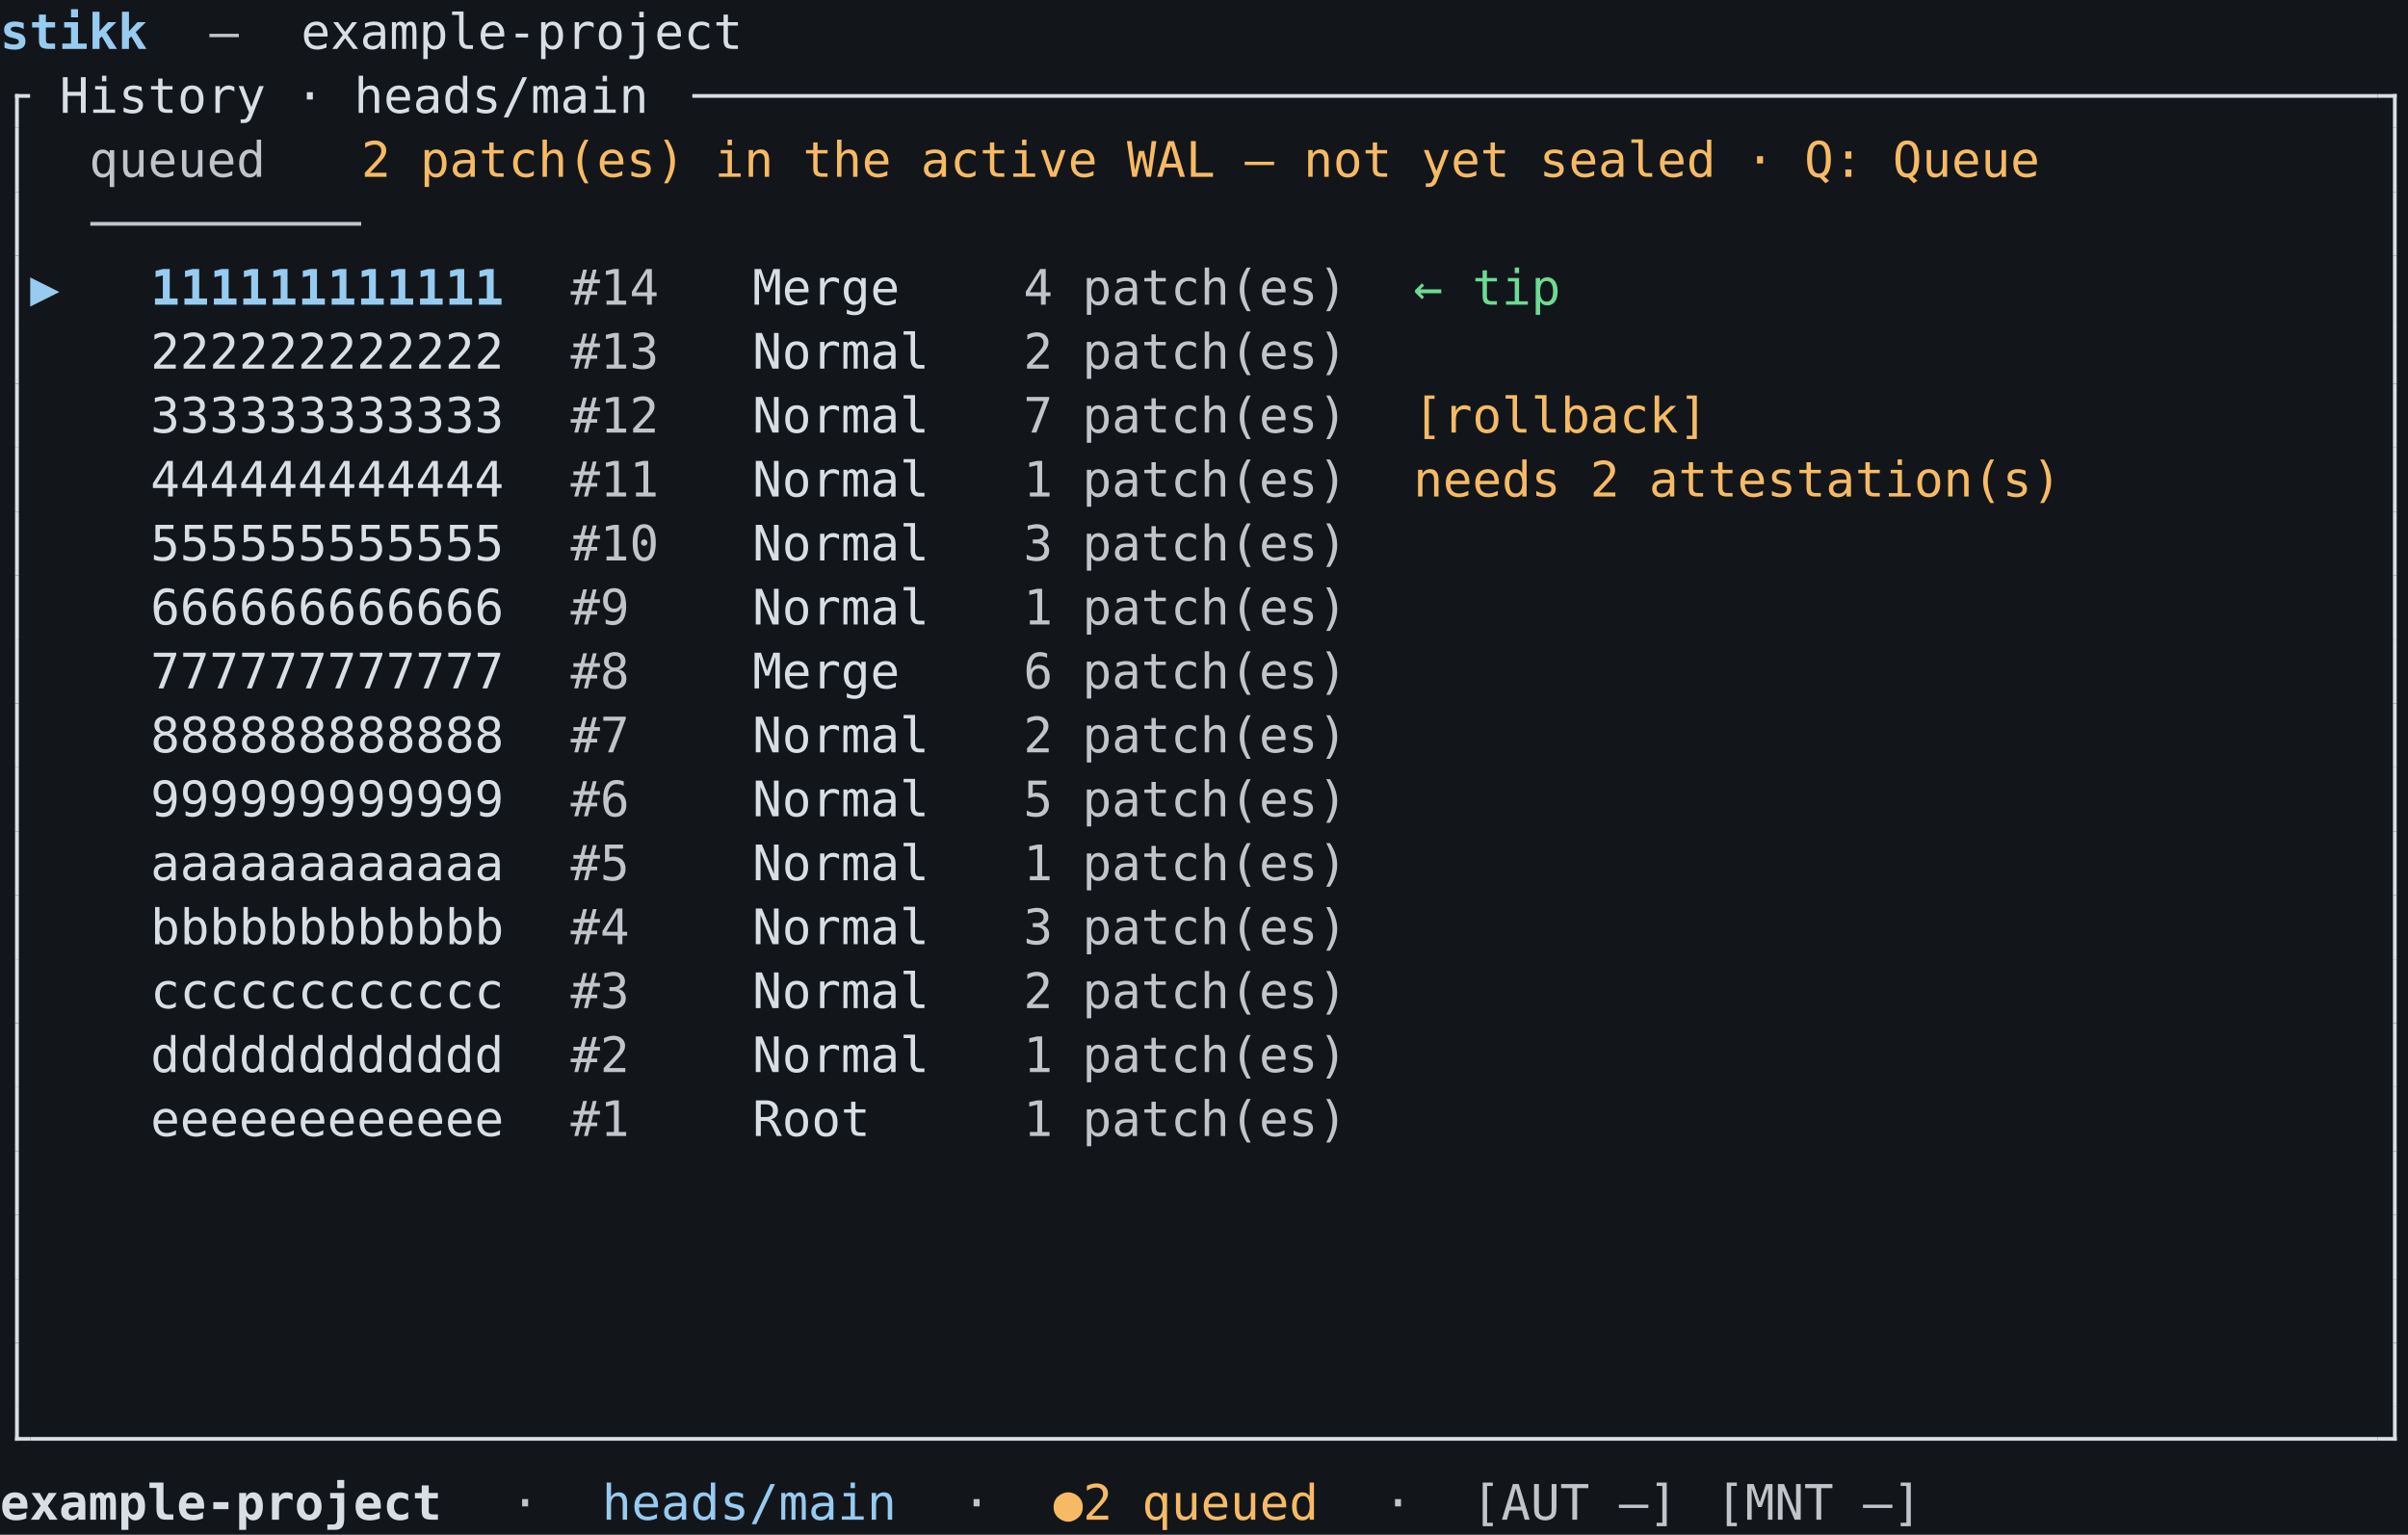
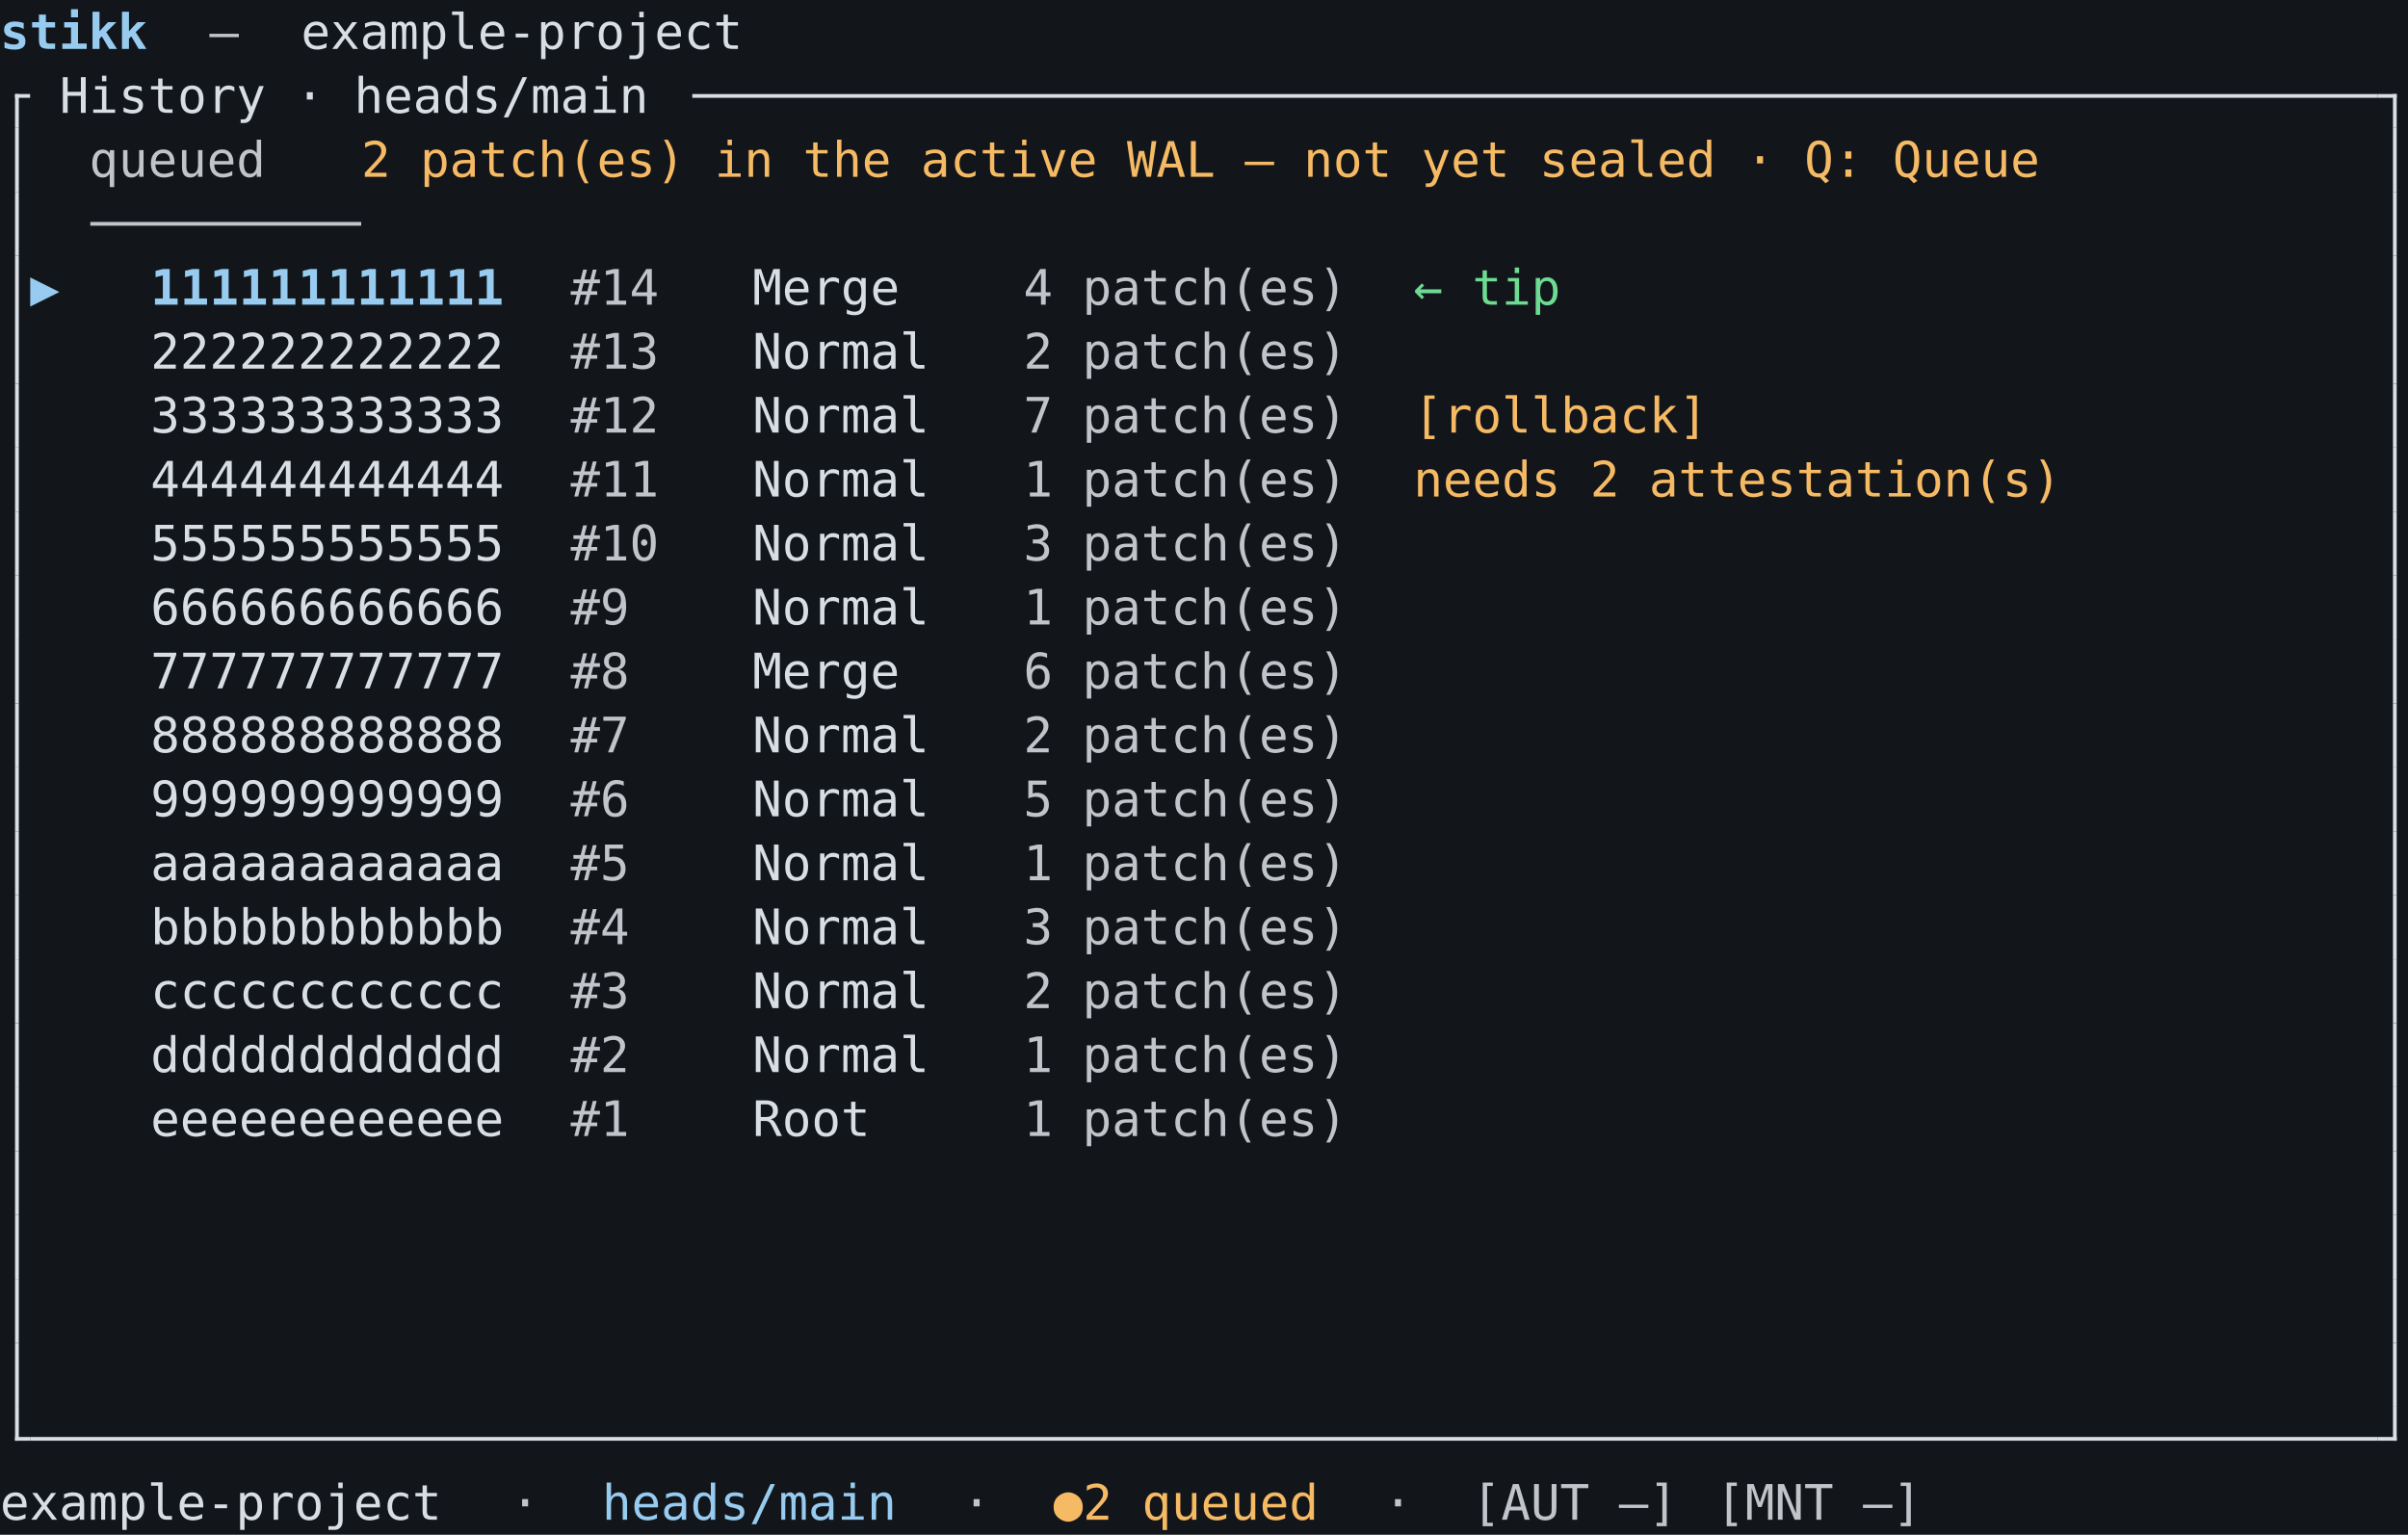
<svg xmlns="http://www.w3.org/2000/svg" width="640" height="408" viewBox="0 0 640 408" role="img">
  <rect width="640" height="408" fill="#12161b" />
  <g font-family="ui-monospace, SFMono-Regular, Menlo, Consolas, monospace" font-size="13" xml:space="preserve">
    <text x="0" y="13" textLength="40" lengthAdjust="spacing" fill="#97cbf0" font-weight="bold">stikk</text>
    <text x="40" y="13" textLength="40" lengthAdjust="spacing" fill="#c1c5ca">  —  </text>
    <text x="80" y="13" textLength="560" lengthAdjust="spacing" fill="#d8dee4">example-project                                                       </text>
    <rect x="4" y="25" width="4" height="1" fill="#d8dee4" />
    <rect x="4" y="25" width="1" height="9" fill="#d8dee4" />
    <text x="8" y="30" textLength="176" lengthAdjust="spacing" fill="#d8dee4"> History · heads/main </text>
    <rect x="184" y="25" width="448" height="1" fill="#d8dee4" />
    <rect x="632" y="25" width="5" height="1" fill="#d8dee4" />
    <rect x="636" y="25" width="1" height="9" fill="#d8dee4" />
    <rect x="4" y="34" width="1" height="17" fill="#d8dee4" />
    <text x="8" y="47" textLength="88" lengthAdjust="spacing" fill="#c1c5ca">  queued   </text>
    <text x="96" y="47" textLength="456" lengthAdjust="spacing" fill="#f7ba64">2 patch(es) in the active WAL — not yet sealed · Q: Queue</text>
    <rect x="636" y="34" width="1" height="17" fill="#d8dee4" />
    <rect x="4" y="51" width="1" height="17" fill="#d8dee4" />
    <rect x="24" y="59" width="72" height="1" fill="#c1c5ca" />
    <rect x="636" y="51" width="1" height="17" fill="#d8dee4" />
    <rect x="4" y="68" width="1" height="17" fill="#d8dee4" />
    <text x="8" y="81" textLength="16" lengthAdjust="spacing" fill="#97cbf0">▶ </text>
    <text x="40" y="81" textLength="96" lengthAdjust="spacing" fill="#97cbf0" font-weight="bold">111111111111</text>
    <text x="136" y="81" textLength="64" lengthAdjust="spacing" fill="#c1c5ca">  #14   </text>
    <text x="200" y="81" textLength="72" lengthAdjust="spacing" fill="#d8dee4">Merge    </text>
    <text x="272" y="81" textLength="88" lengthAdjust="spacing" fill="#c1c5ca">4 patch(es)</text>
    <text x="360" y="81" textLength="56" lengthAdjust="spacing" fill="#6ddb92">  ← tip</text>
    <rect x="636" y="68" width="1" height="17" fill="#d8dee4" />
    <rect x="4" y="85" width="1" height="17" fill="#d8dee4" />
    <text x="40" y="98" textLength="96" lengthAdjust="spacing" fill="#d8dee4">222222222222</text>
    <text x="136" y="98" textLength="64" lengthAdjust="spacing" fill="#c1c5ca">  #13   </text>
    <text x="200" y="98" textLength="72" lengthAdjust="spacing" fill="#d8dee4">Normal   </text>
    <text x="272" y="98" textLength="88" lengthAdjust="spacing" fill="#c1c5ca">2 patch(es)</text>
    <rect x="636" y="85" width="1" height="17" fill="#d8dee4" />
    <rect x="4" y="102" width="1" height="17" fill="#d8dee4" />
    <text x="40" y="115" textLength="96" lengthAdjust="spacing" fill="#d8dee4">333333333333</text>
    <text x="136" y="115" textLength="64" lengthAdjust="spacing" fill="#c1c5ca">  #12   </text>
    <text x="200" y="115" textLength="72" lengthAdjust="spacing" fill="#d8dee4">Normal   </text>
    <text x="272" y="115" textLength="88" lengthAdjust="spacing" fill="#c1c5ca">7 patch(es)</text>
    <text x="360" y="115" textLength="96" lengthAdjust="spacing" fill="#f7ba64">  [rollback]</text>
    <rect x="636" y="102" width="1" height="17" fill="#d8dee4" />
    <rect x="4" y="119" width="1" height="17" fill="#d8dee4" />
    <text x="40" y="132" textLength="96" lengthAdjust="spacing" fill="#d8dee4">444444444444</text>
    <text x="136" y="132" textLength="64" lengthAdjust="spacing" fill="#c1c5ca">  #11   </text>
    <text x="200" y="132" textLength="72" lengthAdjust="spacing" fill="#d8dee4">Normal   </text>
    <text x="272" y="132" textLength="88" lengthAdjust="spacing" fill="#c1c5ca">1 patch(es)</text>
    <text x="360" y="132" textLength="192" lengthAdjust="spacing" fill="#f7ba64">  needs 2 attestation(s)</text>
    <rect x="636" y="119" width="1" height="17" fill="#d8dee4" />
    <rect x="4" y="136" width="1" height="17" fill="#d8dee4" />
    <text x="40" y="149" textLength="96" lengthAdjust="spacing" fill="#d8dee4">555555555555</text>
    <text x="136" y="149" textLength="64" lengthAdjust="spacing" fill="#c1c5ca">  #10   </text>
    <text x="200" y="149" textLength="72" lengthAdjust="spacing" fill="#d8dee4">Normal   </text>
    <text x="272" y="149" textLength="88" lengthAdjust="spacing" fill="#c1c5ca">3 patch(es)</text>
    <rect x="636" y="136" width="1" height="17" fill="#d8dee4" />
    <rect x="4" y="153" width="1" height="17" fill="#d8dee4" />
    <text x="40" y="166" textLength="96" lengthAdjust="spacing" fill="#d8dee4">666666666666</text>
    <text x="136" y="166" textLength="64" lengthAdjust="spacing" fill="#c1c5ca">  #9    </text>
    <text x="200" y="166" textLength="72" lengthAdjust="spacing" fill="#d8dee4">Normal   </text>
    <text x="272" y="166" textLength="88" lengthAdjust="spacing" fill="#c1c5ca">1 patch(es)</text>
    <rect x="636" y="153" width="1" height="17" fill="#d8dee4" />
    <rect x="4" y="170" width="1" height="17" fill="#d8dee4" />
    <text x="40" y="183" textLength="96" lengthAdjust="spacing" fill="#d8dee4">777777777777</text>
    <text x="136" y="183" textLength="64" lengthAdjust="spacing" fill="#c1c5ca">  #8    </text>
    <text x="200" y="183" textLength="72" lengthAdjust="spacing" fill="#d8dee4">Merge    </text>
    <text x="272" y="183" textLength="88" lengthAdjust="spacing" fill="#c1c5ca">6 patch(es)</text>
    <rect x="636" y="170" width="1" height="17" fill="#d8dee4" />
    <rect x="4" y="187" width="1" height="17" fill="#d8dee4" />
    <text x="40" y="200" textLength="96" lengthAdjust="spacing" fill="#d8dee4">888888888888</text>
    <text x="136" y="200" textLength="64" lengthAdjust="spacing" fill="#c1c5ca">  #7    </text>
    <text x="200" y="200" textLength="72" lengthAdjust="spacing" fill="#d8dee4">Normal   </text>
    <text x="272" y="200" textLength="88" lengthAdjust="spacing" fill="#c1c5ca">2 patch(es)</text>
    <rect x="636" y="187" width="1" height="17" fill="#d8dee4" />
    <rect x="4" y="204" width="1" height="17" fill="#d8dee4" />
    <text x="40" y="217" textLength="96" lengthAdjust="spacing" fill="#d8dee4">999999999999</text>
    <text x="136" y="217" textLength="64" lengthAdjust="spacing" fill="#c1c5ca">  #6    </text>
    <text x="200" y="217" textLength="72" lengthAdjust="spacing" fill="#d8dee4">Normal   </text>
    <text x="272" y="217" textLength="88" lengthAdjust="spacing" fill="#c1c5ca">5 patch(es)</text>
    <rect x="636" y="204" width="1" height="17" fill="#d8dee4" />
    <rect x="4" y="221" width="1" height="17" fill="#d8dee4" />
    <text x="40" y="234" textLength="96" lengthAdjust="spacing" fill="#d8dee4">aaaaaaaaaaaa</text>
    <text x="136" y="234" textLength="64" lengthAdjust="spacing" fill="#c1c5ca">  #5    </text>
    <text x="200" y="234" textLength="72" lengthAdjust="spacing" fill="#d8dee4">Normal   </text>
    <text x="272" y="234" textLength="88" lengthAdjust="spacing" fill="#c1c5ca">1 patch(es)</text>
    <rect x="636" y="221" width="1" height="17" fill="#d8dee4" />
    <rect x="4" y="238" width="1" height="17" fill="#d8dee4" />
    <text x="40" y="251" textLength="96" lengthAdjust="spacing" fill="#d8dee4">bbbbbbbbbbbb</text>
    <text x="136" y="251" textLength="64" lengthAdjust="spacing" fill="#c1c5ca">  #4    </text>
    <text x="200" y="251" textLength="72" lengthAdjust="spacing" fill="#d8dee4">Normal   </text>
    <text x="272" y="251" textLength="88" lengthAdjust="spacing" fill="#c1c5ca">3 patch(es)</text>
    <rect x="636" y="238" width="1" height="17" fill="#d8dee4" />
    <rect x="4" y="255" width="1" height="17" fill="#d8dee4" />
    <text x="40" y="268" textLength="96" lengthAdjust="spacing" fill="#d8dee4">cccccccccccc</text>
    <text x="136" y="268" textLength="64" lengthAdjust="spacing" fill="#c1c5ca">  #3    </text>
    <text x="200" y="268" textLength="72" lengthAdjust="spacing" fill="#d8dee4">Normal   </text>
    <text x="272" y="268" textLength="88" lengthAdjust="spacing" fill="#c1c5ca">2 patch(es)</text>
    <rect x="636" y="255" width="1" height="17" fill="#d8dee4" />
    <rect x="4" y="272" width="1" height="17" fill="#d8dee4" />
    <text x="40" y="285" textLength="96" lengthAdjust="spacing" fill="#d8dee4">dddddddddddd</text>
    <text x="136" y="285" textLength="64" lengthAdjust="spacing" fill="#c1c5ca">  #2    </text>
    <text x="200" y="285" textLength="72" lengthAdjust="spacing" fill="#d8dee4">Normal   </text>
    <text x="272" y="285" textLength="88" lengthAdjust="spacing" fill="#c1c5ca">1 patch(es)</text>
    <rect x="636" y="272" width="1" height="17" fill="#d8dee4" />
    <rect x="4" y="289" width="1" height="17" fill="#d8dee4" />
    <text x="40" y="302" textLength="96" lengthAdjust="spacing" fill="#d8dee4">eeeeeeeeeeee</text>
    <text x="136" y="302" textLength="64" lengthAdjust="spacing" fill="#c1c5ca">  #1    </text>
    <text x="200" y="302" textLength="72" lengthAdjust="spacing" fill="#d8dee4">Root     </text>
    <text x="272" y="302" textLength="88" lengthAdjust="spacing" fill="#c1c5ca">1 patch(es)</text>
    <rect x="636" y="289" width="1" height="17" fill="#d8dee4" />
    <rect x="4" y="306" width="1" height="17" fill="#d8dee4" />
    <rect x="636" y="306" width="1" height="17" fill="#d8dee4" />
    <rect x="4" y="323" width="1" height="17" fill="#d8dee4" />
    <rect x="636" y="323" width="1" height="17" fill="#d8dee4" />
    <rect x="4" y="340" width="1" height="17" fill="#d8dee4" />
    <rect x="636" y="340" width="1" height="17" fill="#d8dee4" />
    <rect x="4" y="357" width="1" height="17" fill="#d8dee4" />
    <rect x="636" y="357" width="1" height="17" fill="#d8dee4" />
    <rect x="4" y="382" width="4" height="1" fill="#d8dee4" />
    <rect x="4" y="374" width="1" height="9" fill="#d8dee4" />
    <rect x="8" y="382" width="624" height="1" fill="#d8dee4" />
    <rect x="632" y="382" width="5" height="1" fill="#d8dee4" />
    <rect x="636" y="374" width="1" height="9" fill="#d8dee4" />
-     <text x="0" y="404" textLength="120" lengthAdjust="spacing" fill="#d8dee4" font-weight="bold">example-project</text>
+     <text x="0" y="404" textLength="120" lengthAdjust="spacing" fill="#d8dee4">example-project</text>
    <text x="120" y="404" textLength="40" lengthAdjust="spacing" fill="#c1c5ca">  ·  </text>
    <text x="160" y="404" textLength="80" lengthAdjust="spacing" fill="#97cbf0">heads/main</text>
    <text x="240" y="404" textLength="40" lengthAdjust="spacing" fill="#c1c5ca">  ·  </text>
    <text x="280" y="404" textLength="72" lengthAdjust="spacing" fill="#f7ba64">●2 queued</text>
    <text x="352" y="404" textLength="96" lengthAdjust="spacing" fill="#c1c5ca">  ·  [AUT –]</text>
    <text x="456" y="404" textLength="56" lengthAdjust="spacing" fill="#c1c5ca">[MNT –]</text>
  </g>
</svg>
